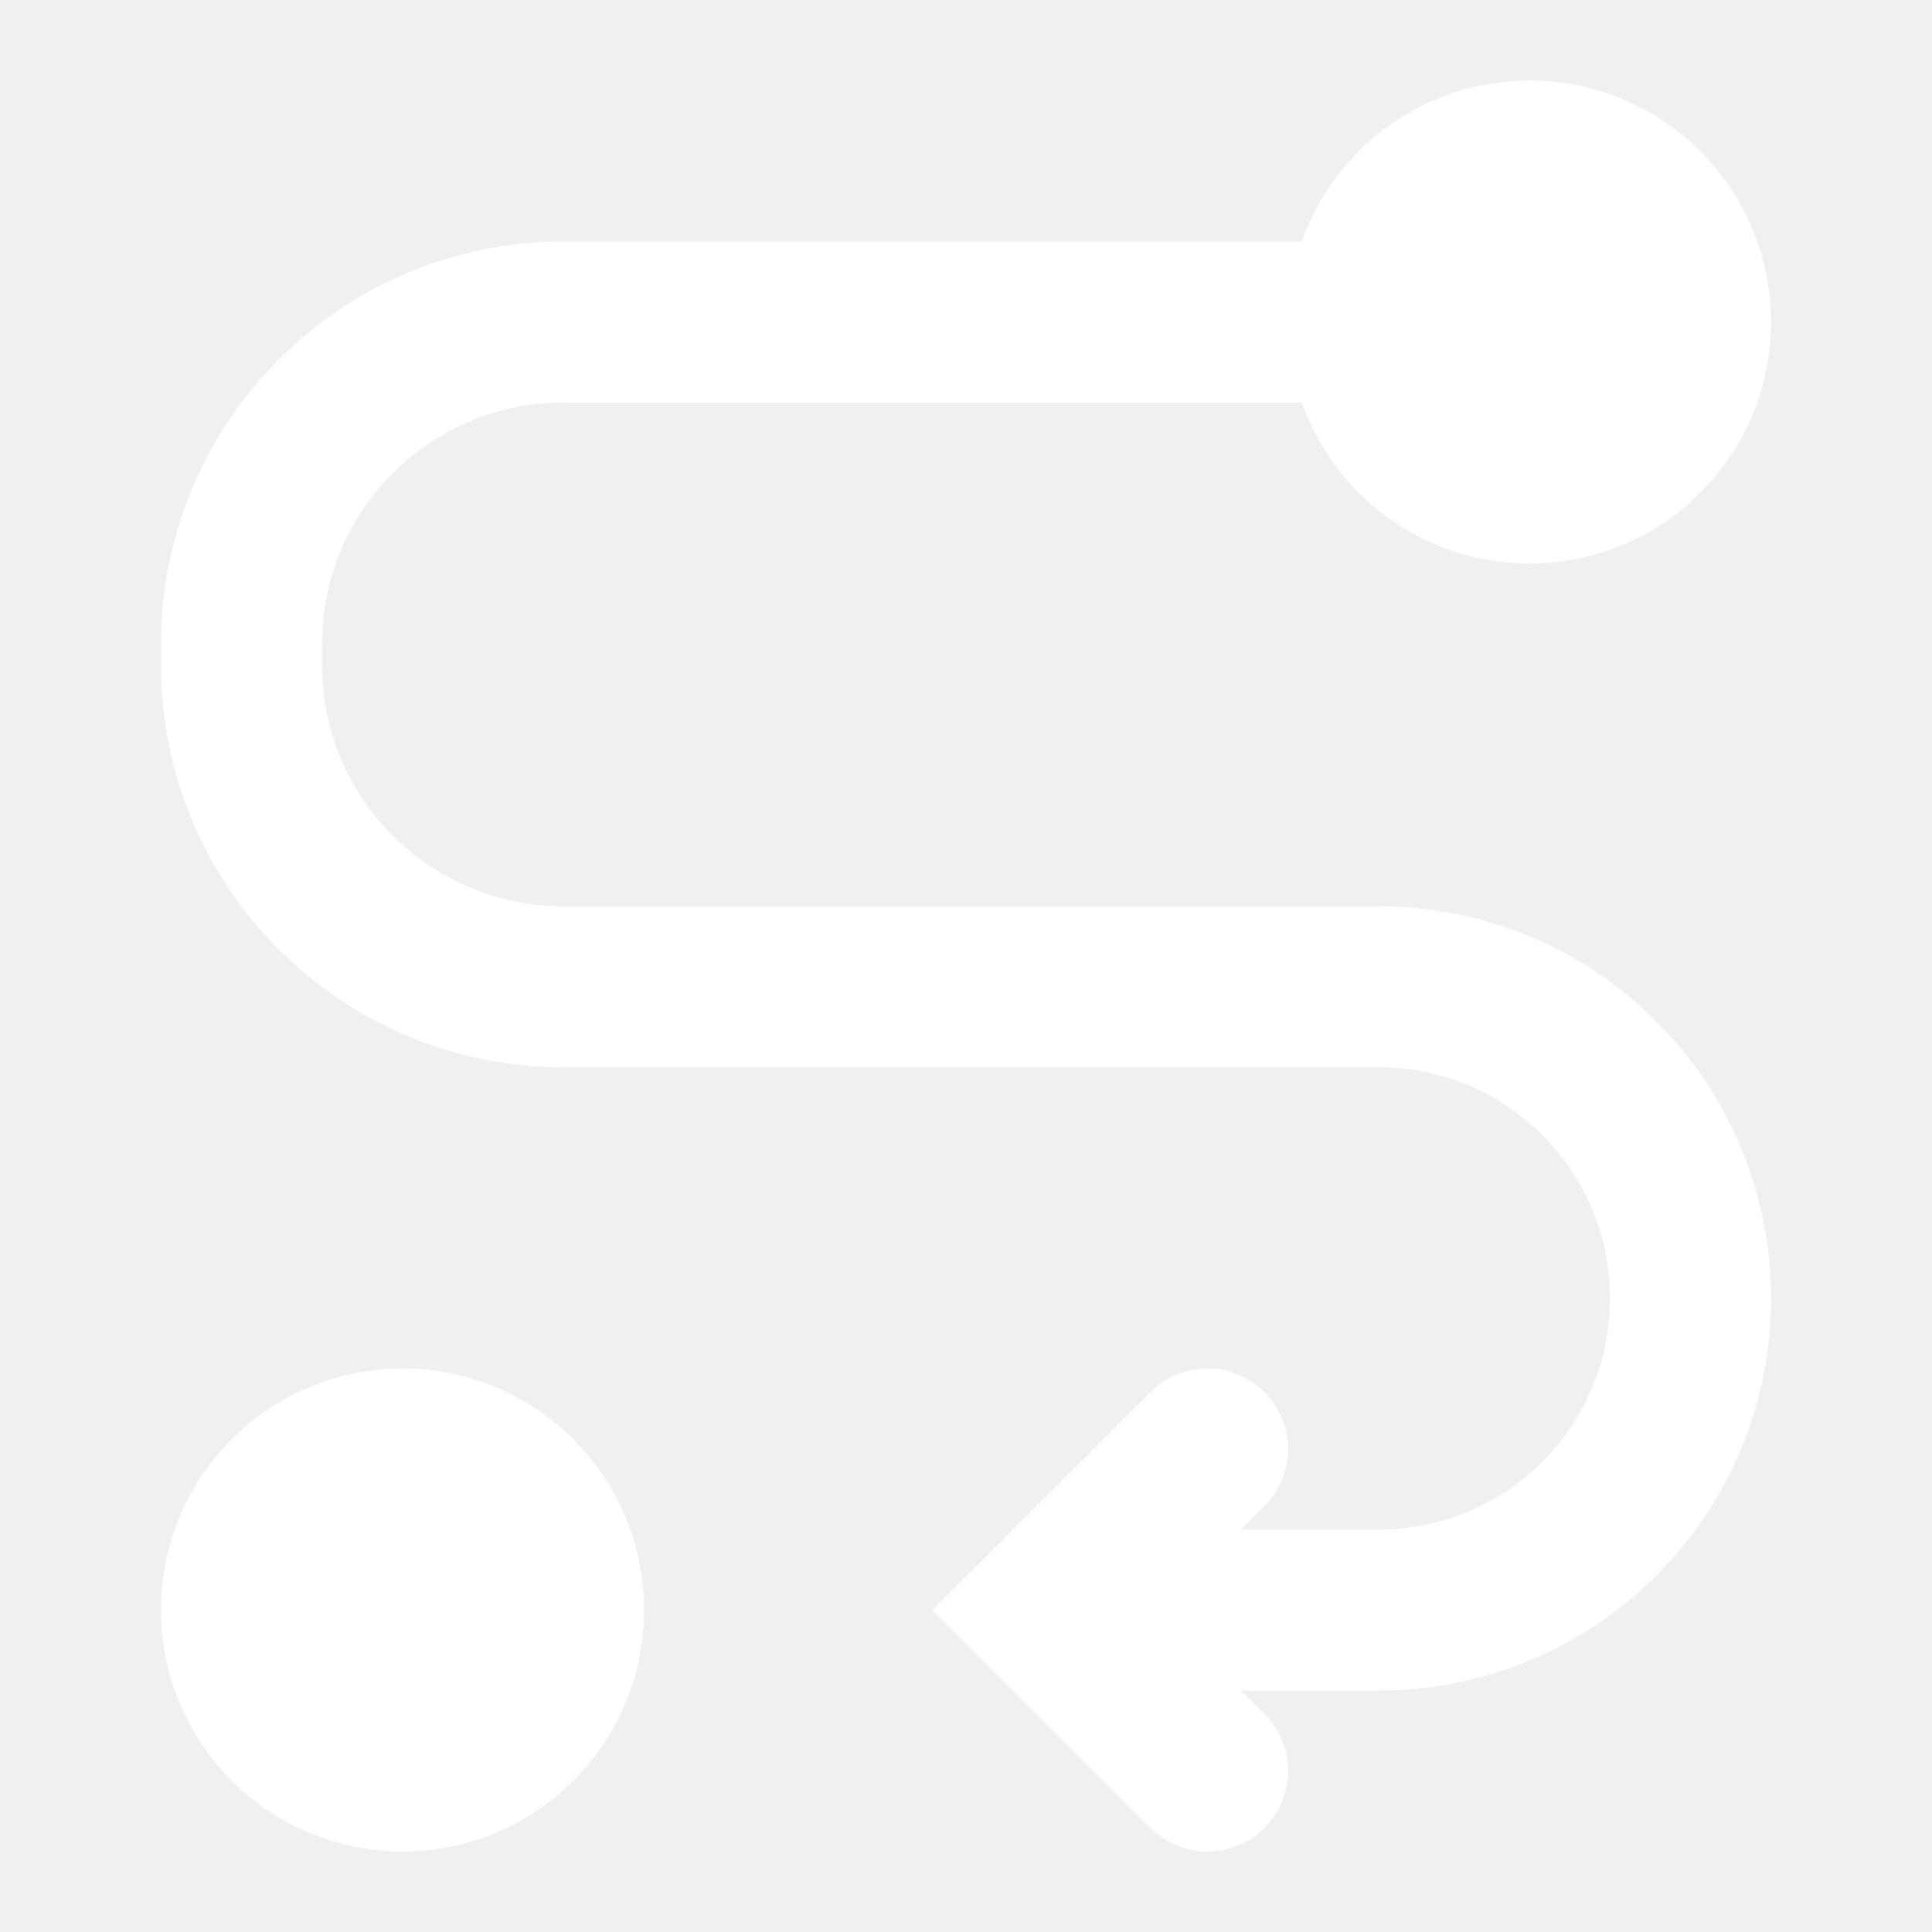
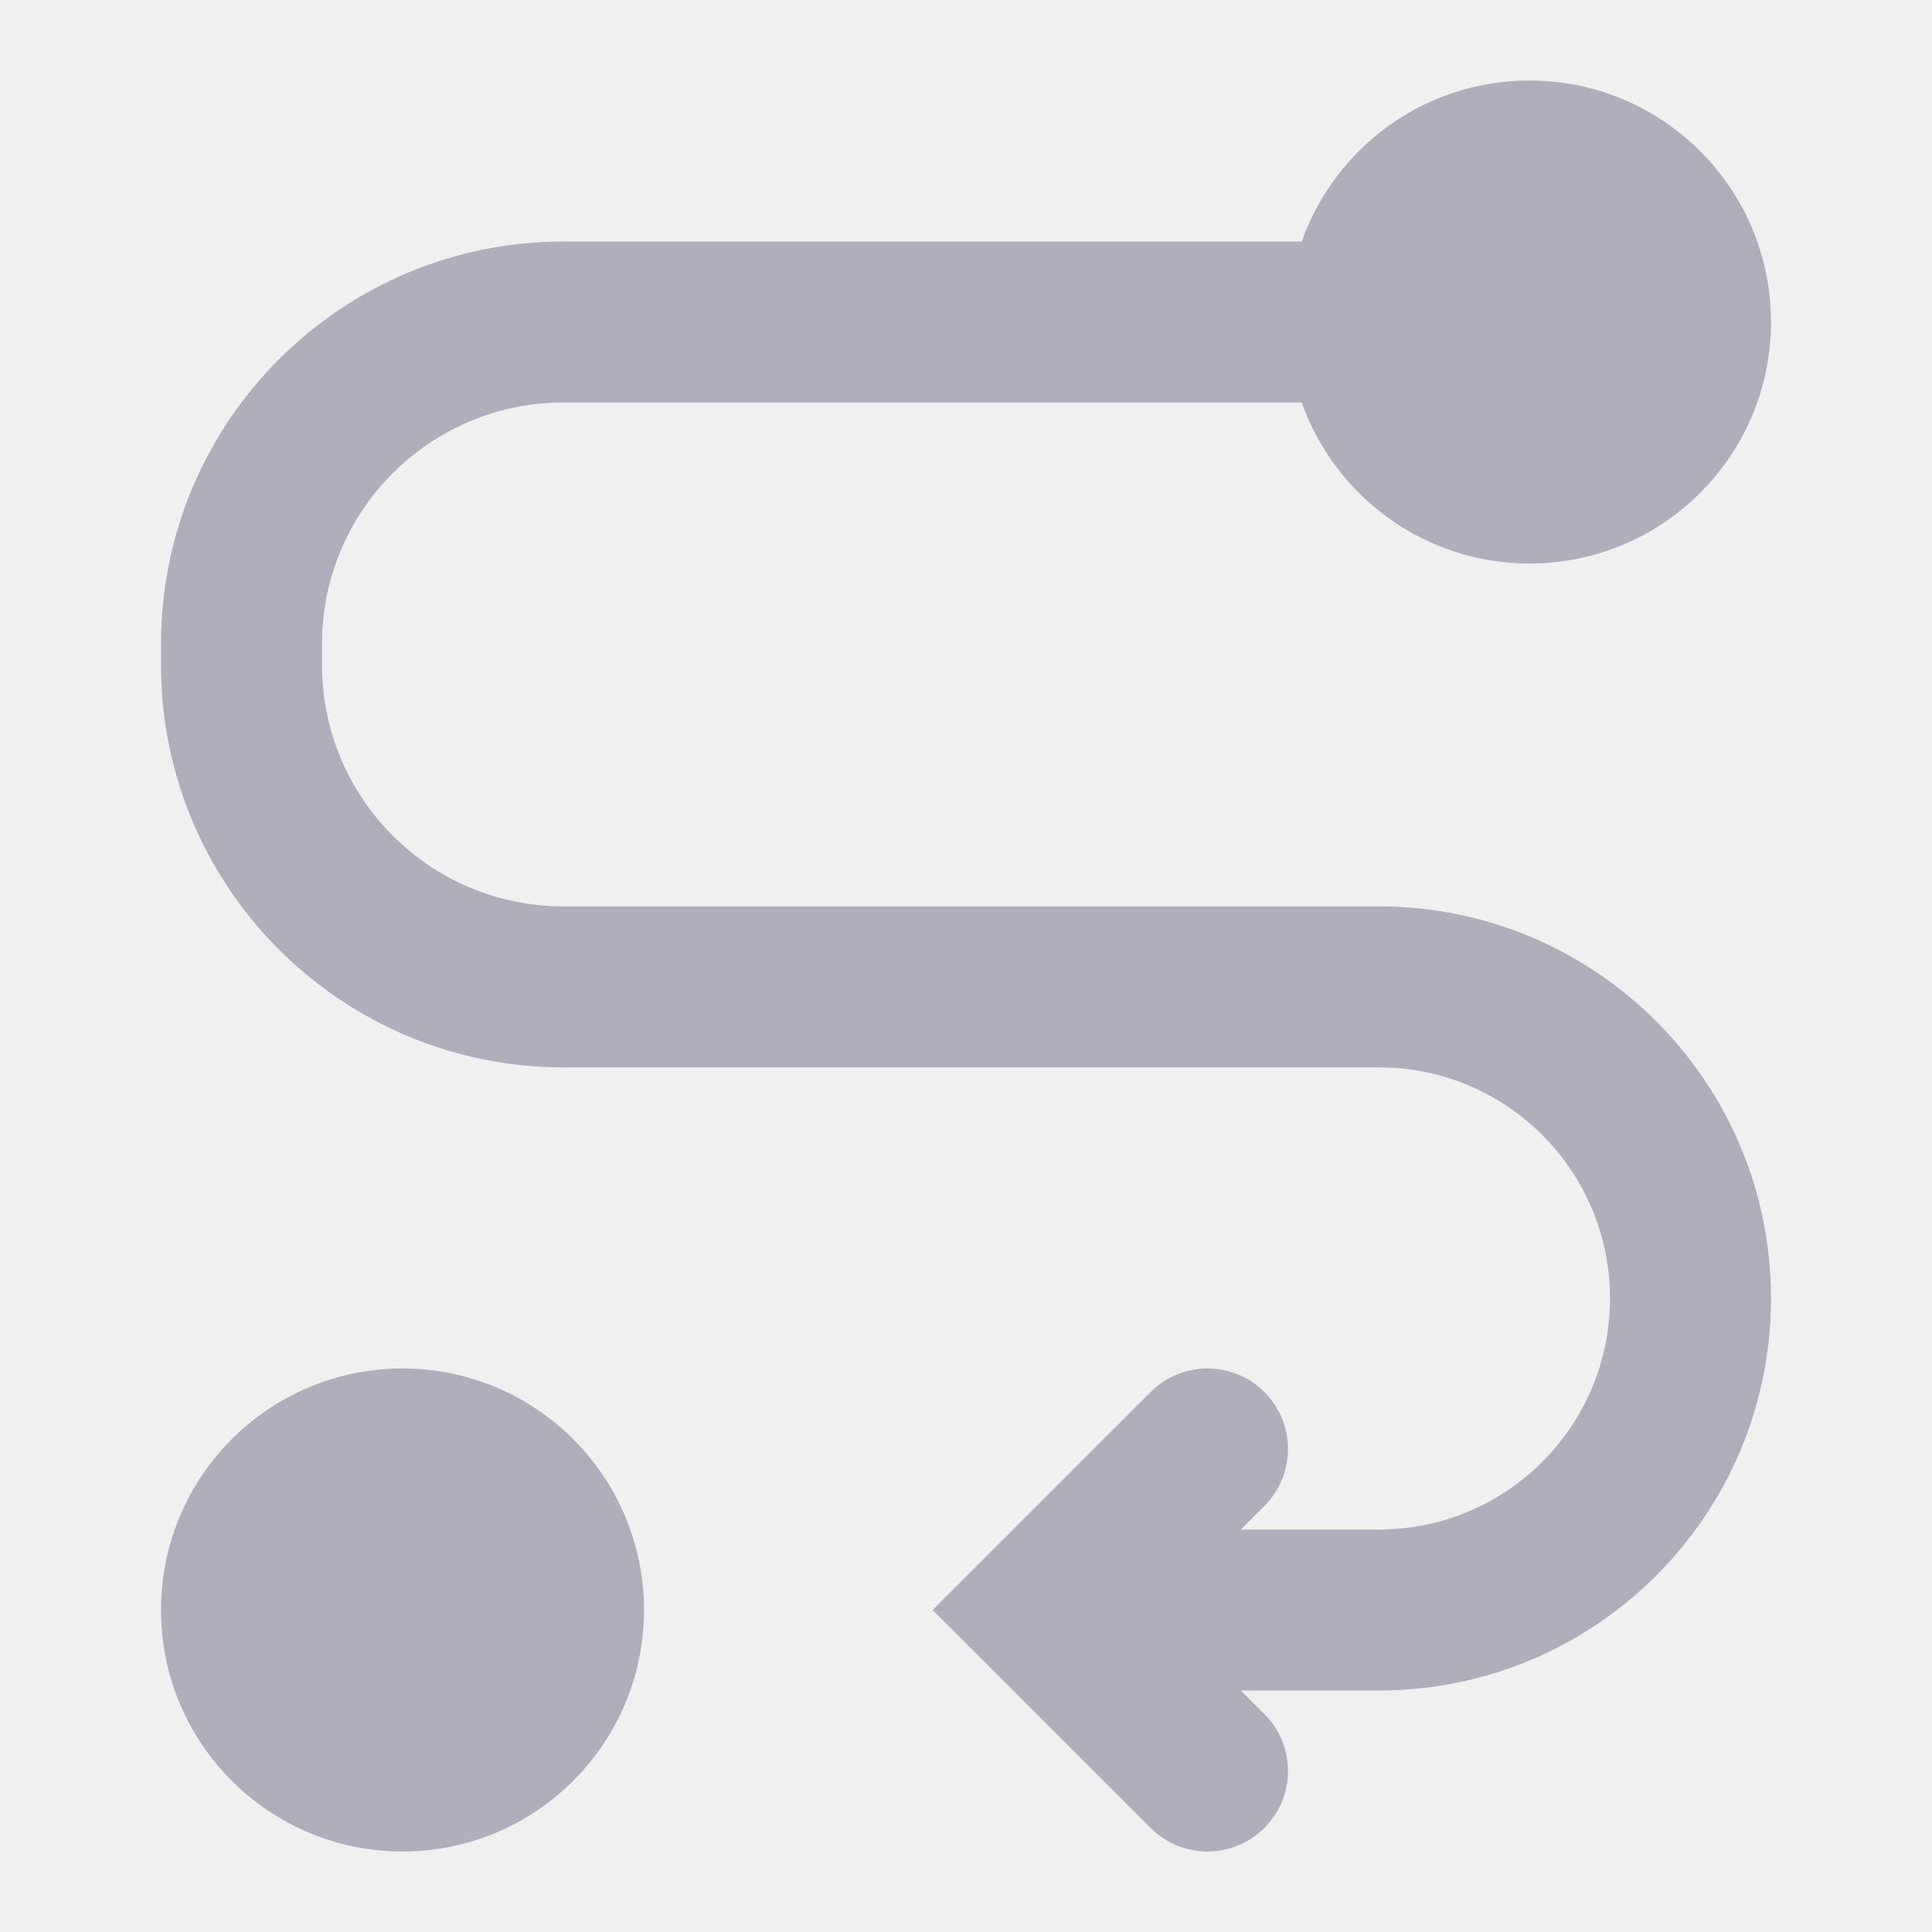
- <svg xmlns="http://www.w3.org/2000/svg" width="24" height="24" viewBox="0 0 24 24" fill="none">
-   <path fill-rule="evenodd" clip-rule="evenodd" d="M22 4C22 5.657 20.657 7 19 7C17.694 7 16.582 6.165 16.171 5H7C5.343 5 4 6.343 4 8V8.259C4 9.916 5.343 11.259 7 11.259H17.13C19.82 11.259 22 13.44 22 16.13C22 18.82 19.82 21 17.13 21H15.414L15.707 21.293C16.098 21.683 16.098 22.317 15.707 22.707C15.317 23.098 14.683 23.098 14.293 22.707L11.586 20L14.293 17.293C14.683 16.902 15.317 16.902 15.707 17.293C16.098 17.683 16.098 18.317 15.707 18.707L15.414 19H17.13C18.715 19 20 17.715 20 16.13C20 14.544 18.715 13.259 17.13 13.259H7C4.239 13.259 2 11.021 2 8.259V8C2 5.239 4.239 3 7 3H16.171C16.582 1.835 17.694 1 19 1C20.657 1 22 2.343 22 4ZM5 23C6.657 23 8 21.657 8 20C8 18.343 6.657 17 5 17C3.343 17 2 18.343 2 20C2 21.657 3.343 23 5 23Z" fill="white" />
+ <svg xmlns="http://www.w3.org/2000/svg" width="64" height="64" viewBox="0 0 64 64" fill="none">
+   <path fill-rule="evenodd" clip-rule="evenodd" d="M58.667 10.667C58.667 15.085 55.085 18.667 50.667 18.667C47.184 18.667 44.22 16.441 43.122 13.333H18.667C14.248 13.333 10.667 16.915 10.667 21.333V22.025C10.667 26.443 14.248 30.025 18.667 30.025H45.679C52.852 30.025 58.667 35.84 58.667 43.012C58.667 50.185 52.852 56 45.679 56H41.105L41.886 56.781C42.927 57.822 42.927 59.511 41.886 60.552C40.844 61.594 39.156 61.594 38.114 60.552L30.895 53.333L38.114 46.114C39.156 45.073 40.844 45.073 41.886 46.114C42.927 47.156 42.927 48.844 41.886 49.886L41.105 50.667H45.679C49.906 50.667 53.333 47.24 53.333 43.012C53.333 38.785 49.906 35.358 45.679 35.358H18.667C11.303 35.358 5.333 29.389 5.333 22.025V21.333C5.333 13.97 11.303 8 18.667 8H43.122C44.22 4.893 47.184 2.667 50.667 2.667C55.085 2.667 58.667 6.248 58.667 10.667ZM13.333 61.333C17.752 61.333 21.333 57.752 21.333 53.333C21.333 48.915 17.752 45.333 13.333 45.333C8.915 45.333 5.333 48.915 5.333 53.333C5.333 57.752 8.915 61.333 13.333 61.333Z" fill="#7C7E92" fill-opacity="0.56" />
</svg>
